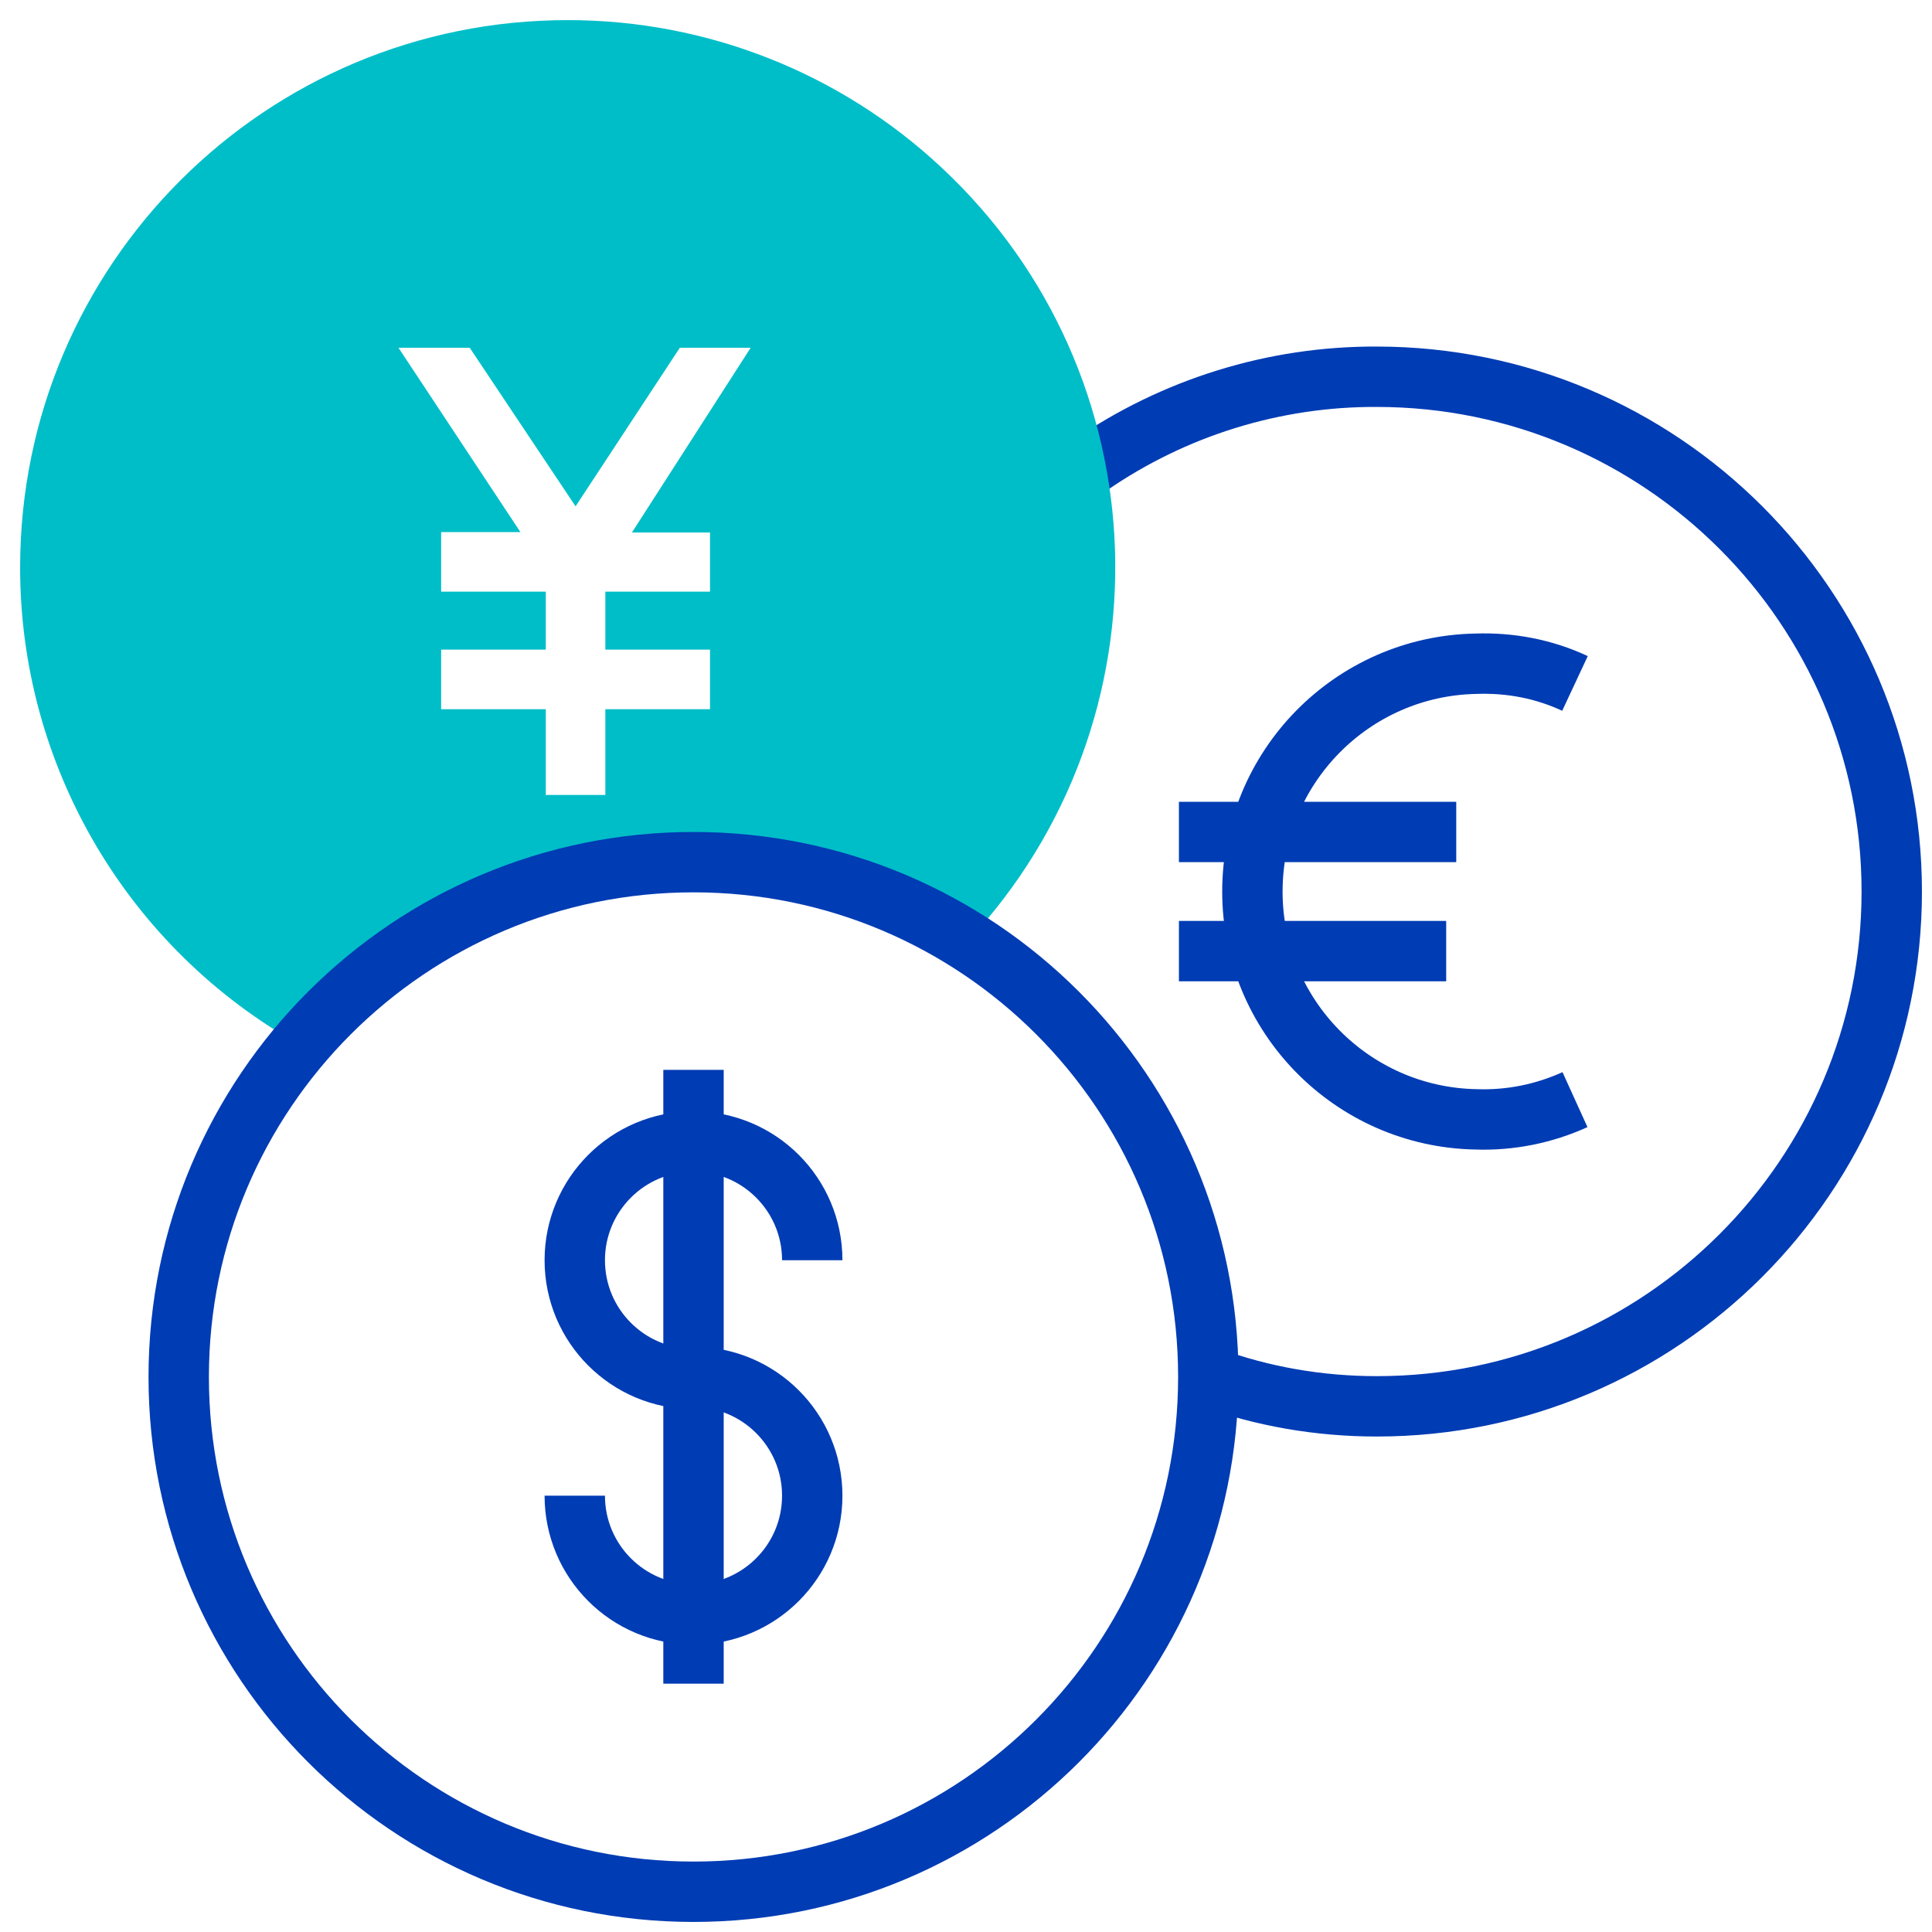
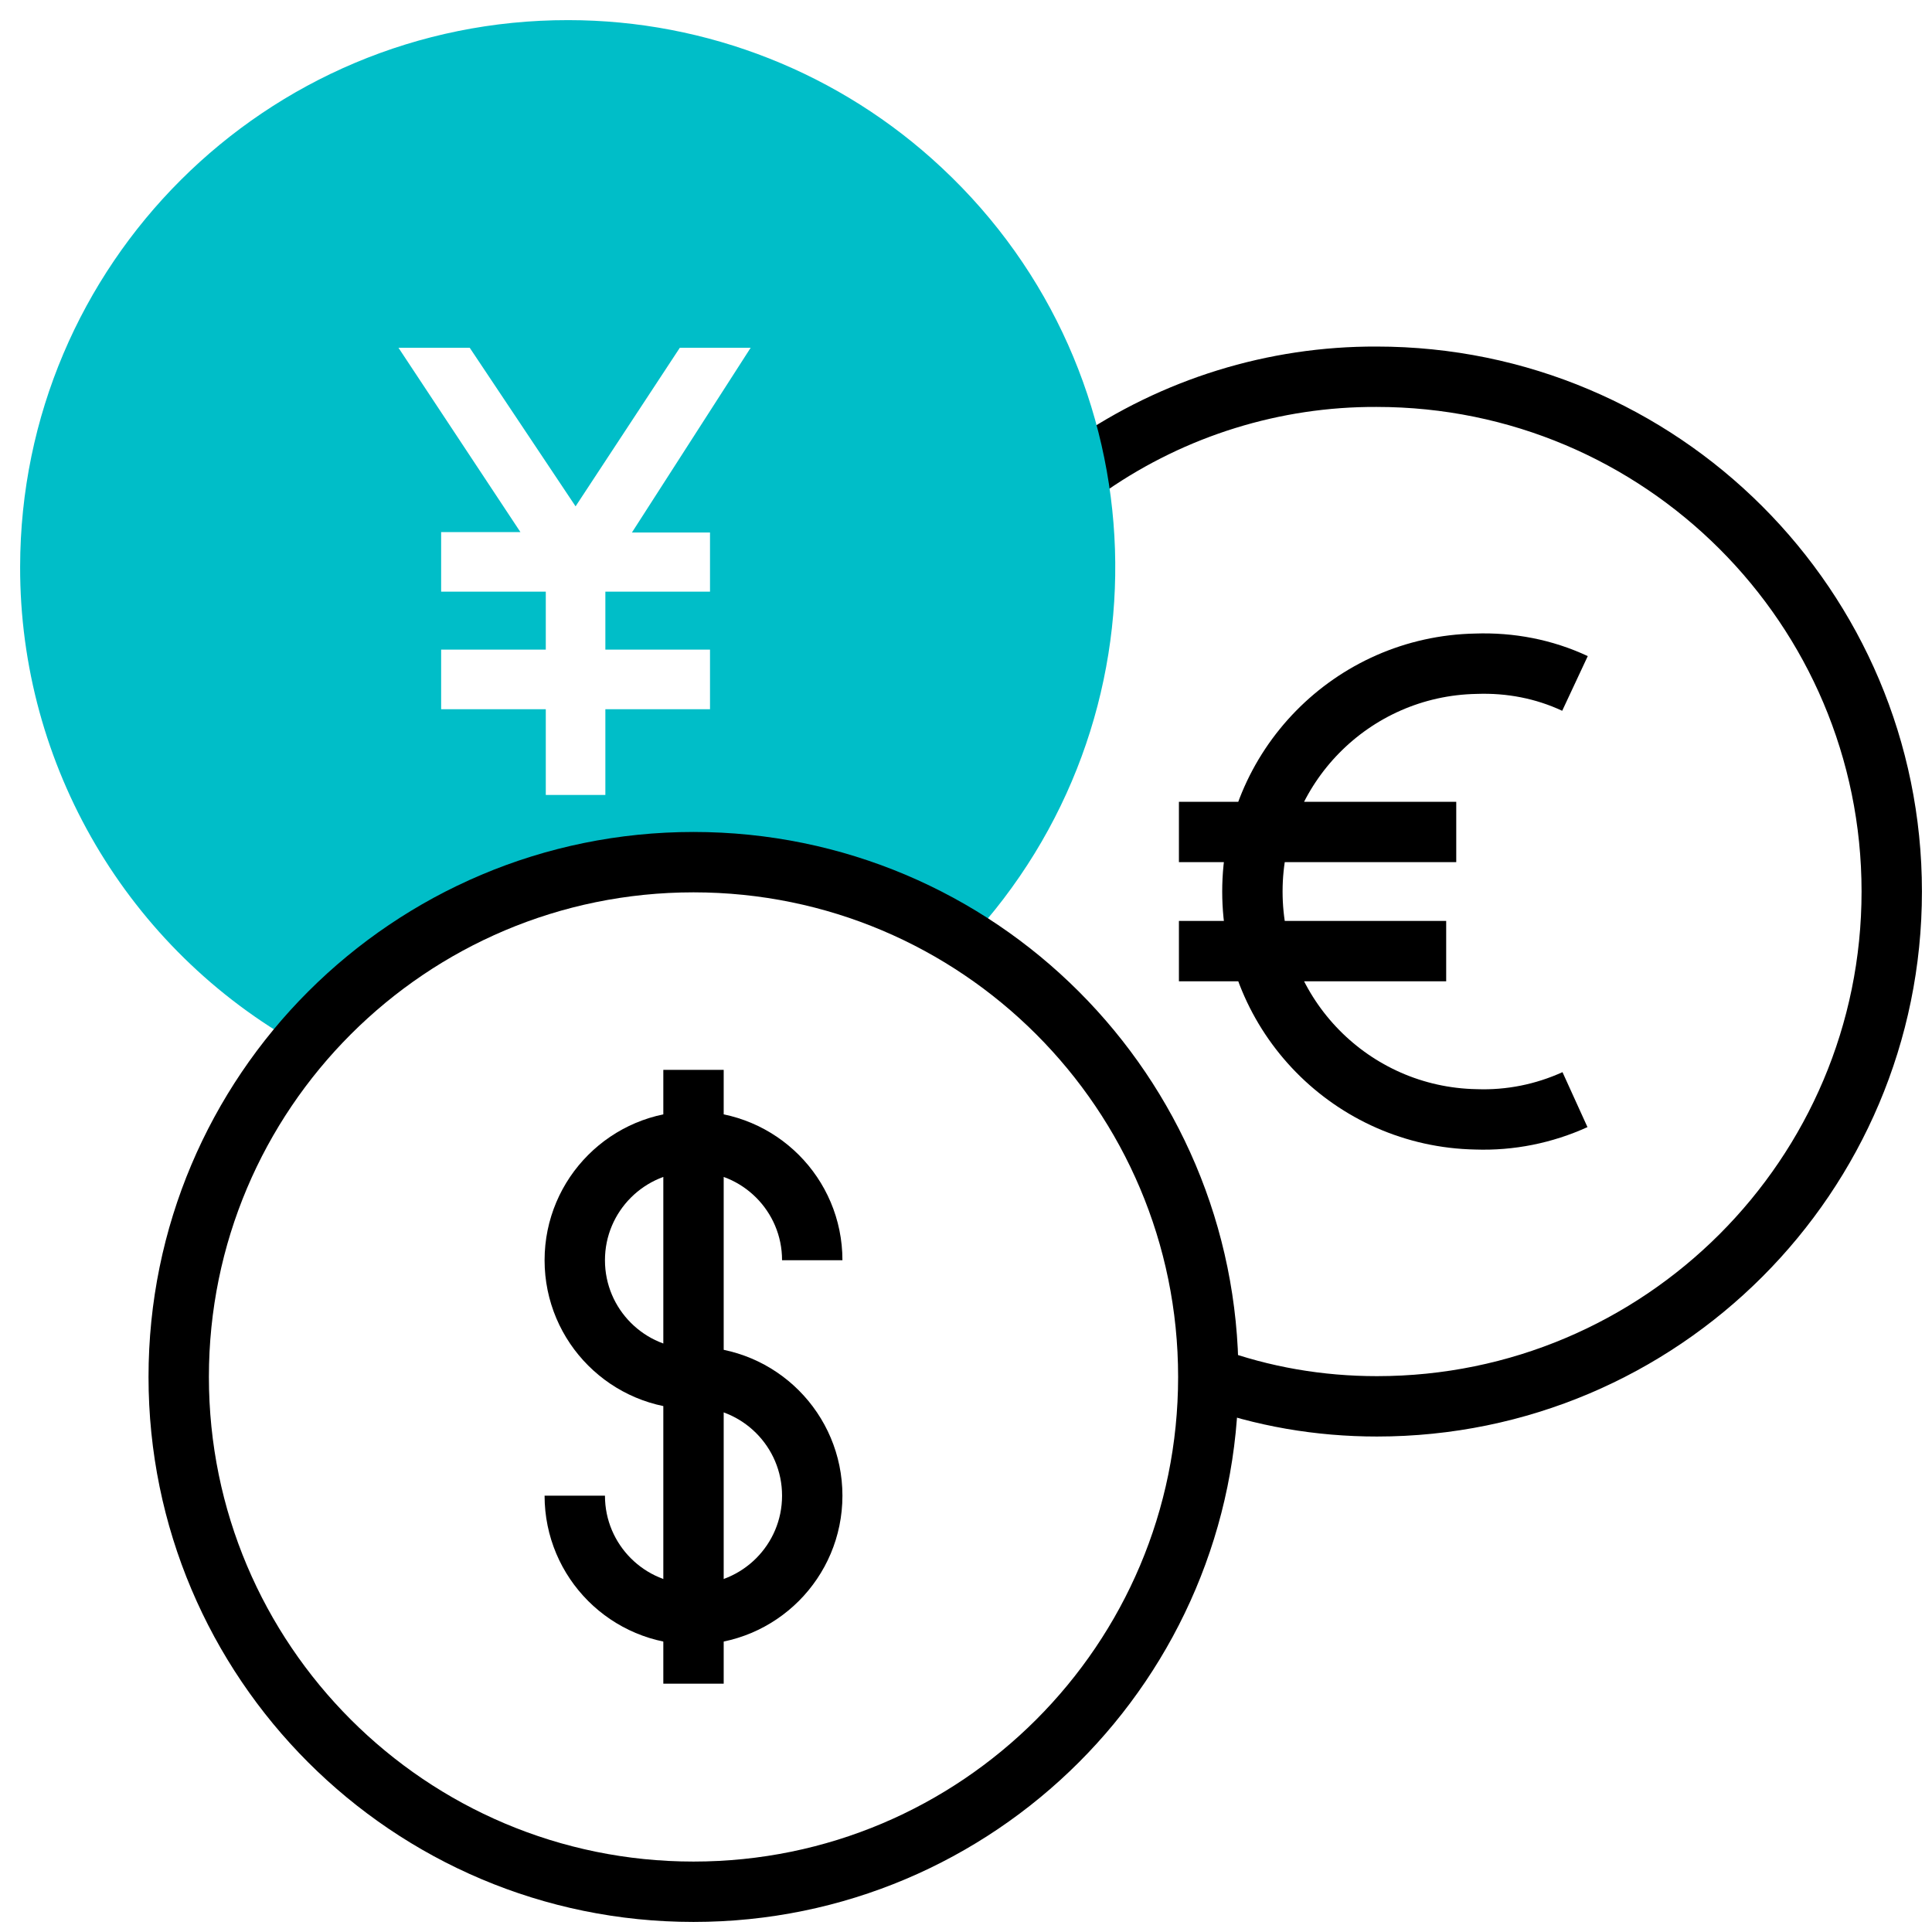
<svg xmlns="http://www.w3.org/2000/svg" viewBox="0 0 48 48">
-   <path fill="none" stroke="#003CB4" stroke-miterlimit="10" stroke-width="1.5" d="M27.07 11.57c2.1-1.45 4.59-2.22 7.13-2.21 7.07 0 12.8 5.73 12.8 12.79s-5.73 12.79-12.79 12.79c-1.43 0-2.84-.24-4.18-.73" />
+   <path fill="none" stroke="currentColor" stroke-miterlimit="10" stroke-width="1.5" d="M27.07 11.57c2.1-1.45 4.59-2.22 7.13-2.21 7.07 0 12.8 5.73 12.8 12.79s-5.73 12.79-12.79 12.79c-1.43 0-2.84-.24-4.18-.73" />
  <path fill="#00BEC8" d="M14.12.5C6.6.49.51 6.57.5 14.08c-.01 4.94 2.67 9.5 6.99 11.9l.5.29.39-.42c3.79-4.08 9.89-5.04 14.75-2.32l.51.29.39-.42c5.14-5.5 4.86-14.1-.63-19.23A13.58 13.58 0 0014.12.5zm3.52 12.72v1.48h-2.6v1.44h2.6v1.48h-2.6v2.13h-1.48v-2.13h-2.6v-1.48h2.6V14.7h-2.6v-1.48h1.97L9.9 8.64h1.77l2.63 3.94 2.59-3.94h1.76l-2.95 4.59h1.94z" />
-   <g fill="none" stroke="#003CB4" stroke-miterlimit="10" stroke-width="1.5">
+   <g fill="none" stroke="currentColor" stroke-miterlimit="10" stroke-width="1.5">
    <path d="M17.23 41.83V26.58M17.23 34.26a2.949 2.949 0 110-5.9c1.63 0 2.95 1.32 2.95 2.95" />
    <path d="M17.23 34.21a2.949 2.949 0 110 5.9c-1.63 0-2.95-1.32-2.95-2.95" />
  </g>
-   <g fill="none" stroke="#003CB4" stroke-miterlimit="10" stroke-width="1.5">
+   <g fill="none" stroke="currentColor" stroke-miterlimit="10" stroke-width="1.5">
    <path d="M39.13 16.98c-.77-.36-1.61-.52-2.46-.49a5.661 5.661 0 000 11.32c.85.03 1.69-.14 2.46-.49M29.29 20.67h6.89M29.29 23.63h6.64" />
  </g>
-   <circle cx="17.23" cy="34.21" r="12.79" fill="none" stroke="#003CB4" stroke-miterlimit="10" stroke-width="1.5" />
+   <circle cx="17.23" cy="34.21" r="12.79" fill="none" stroke="currentColor" stroke-miterlimit="10" stroke-width="1.5" />
</svg>
